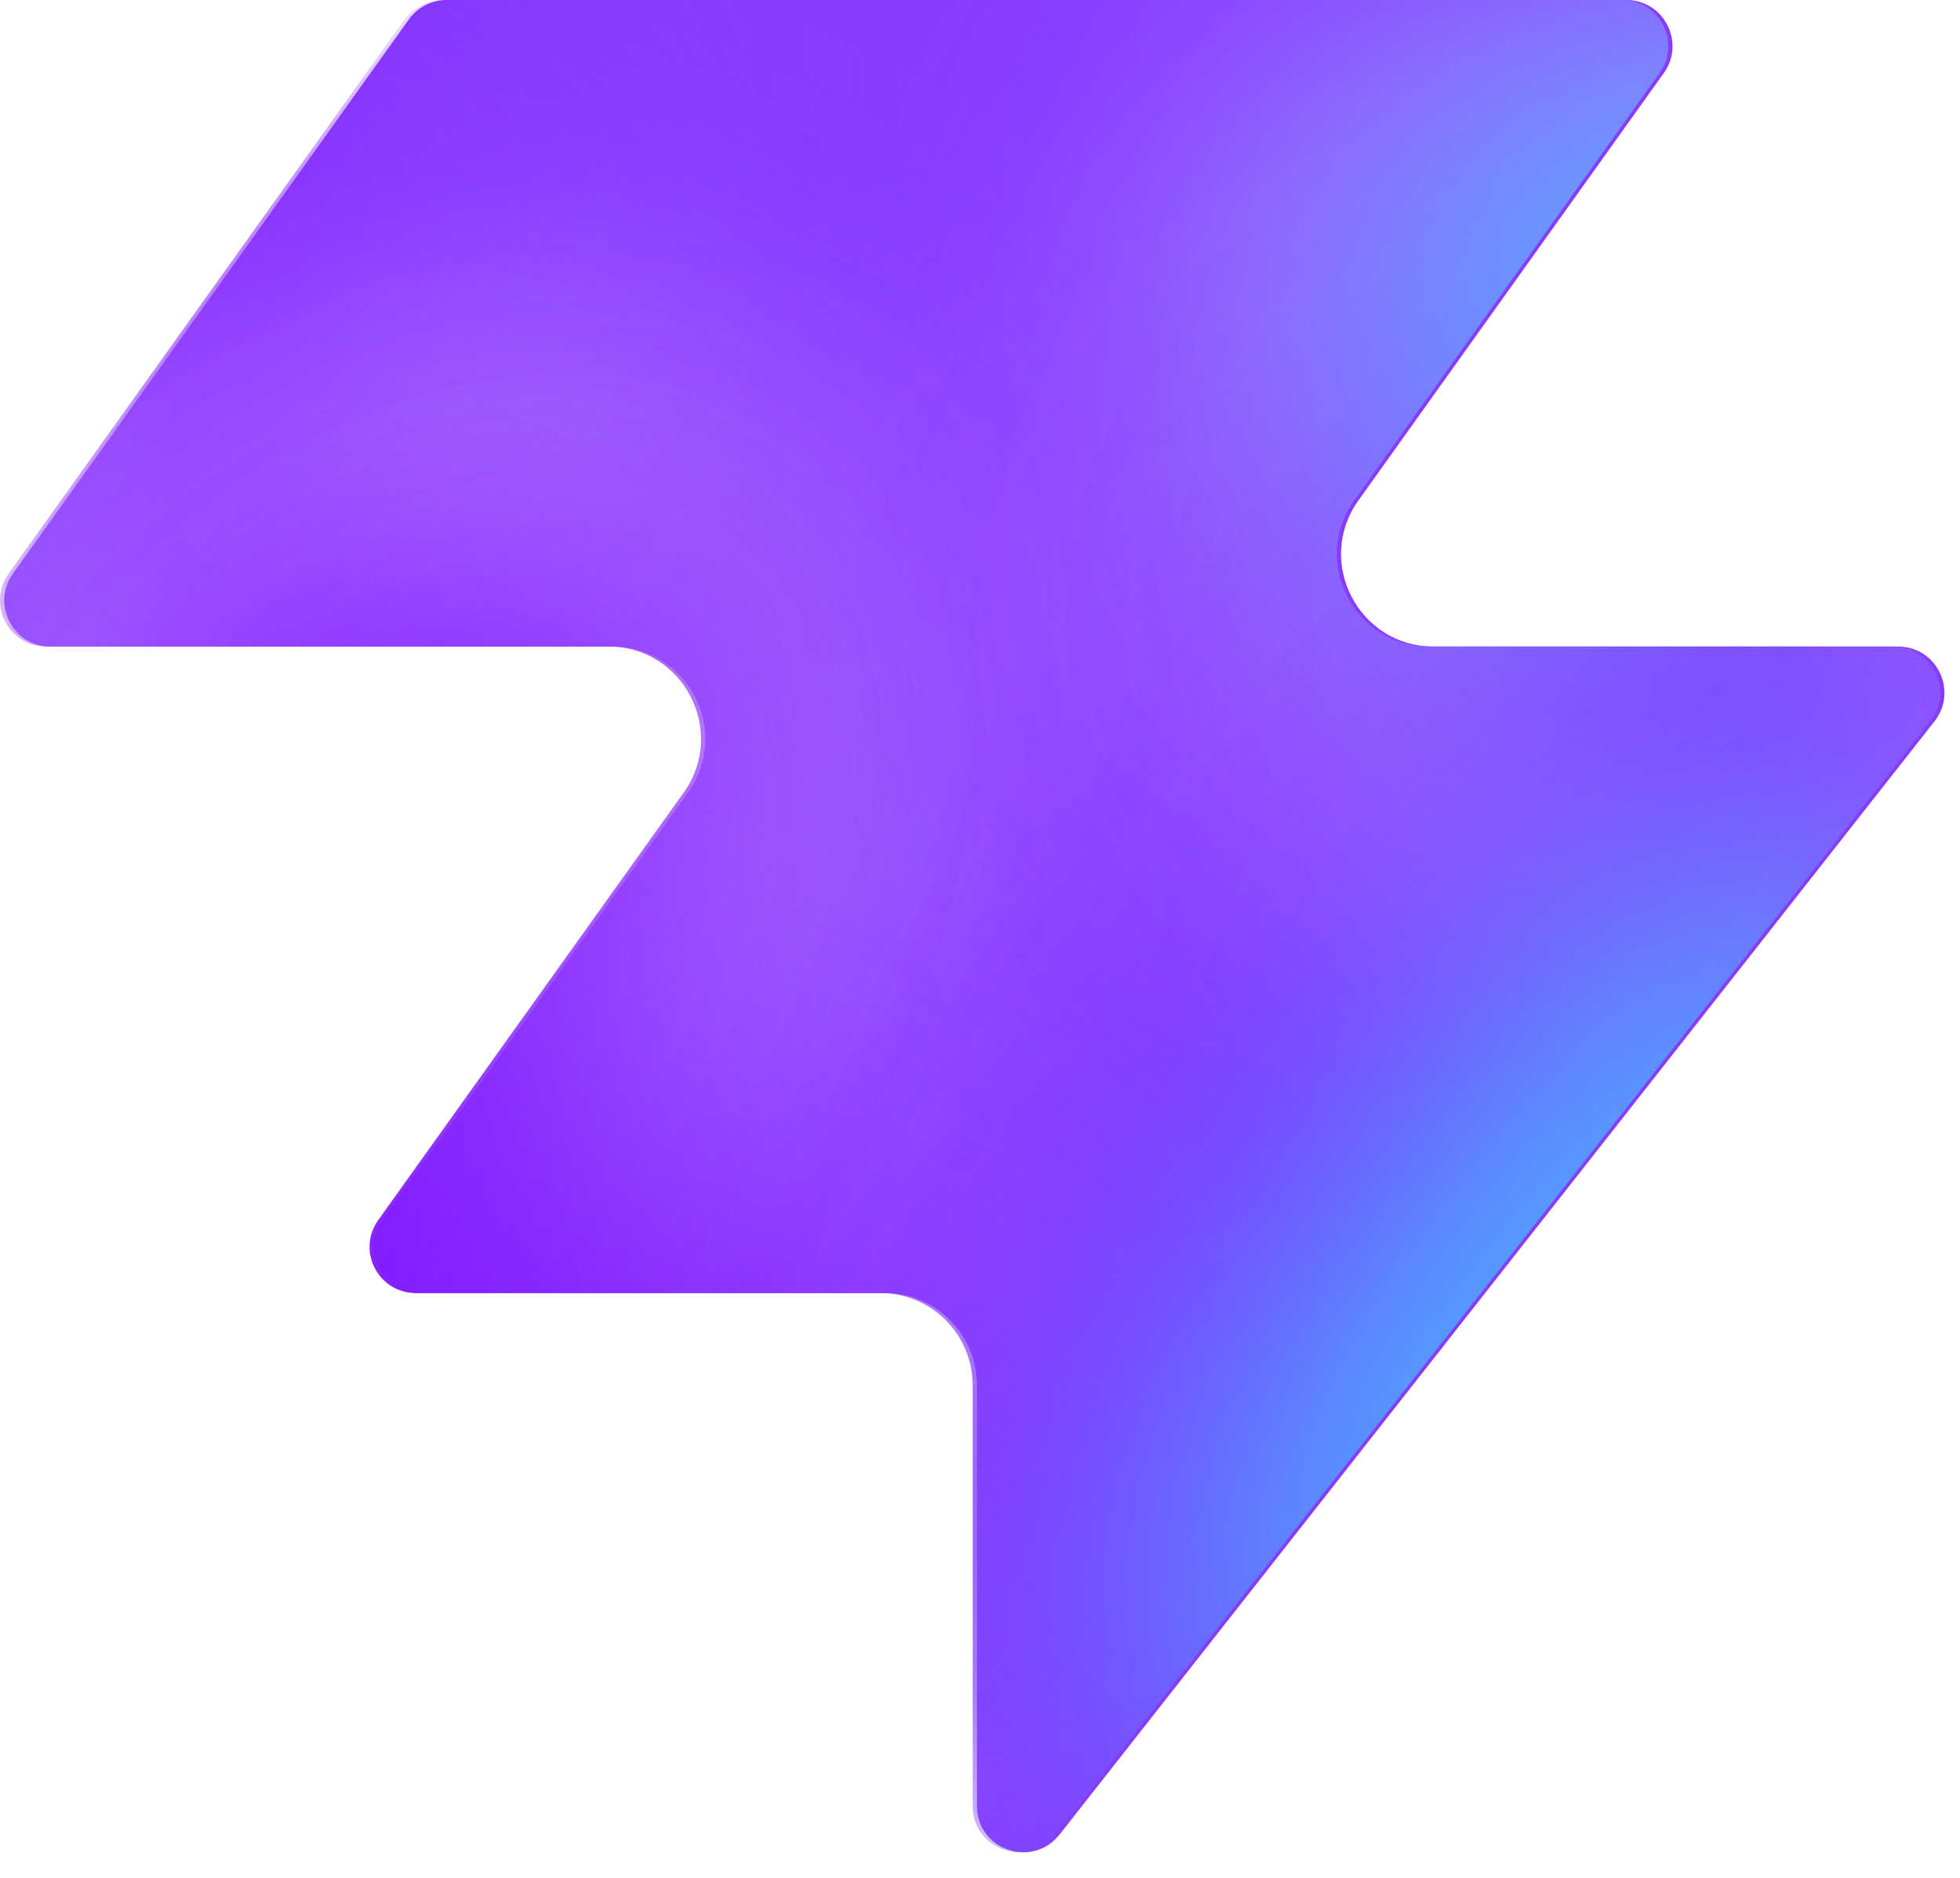
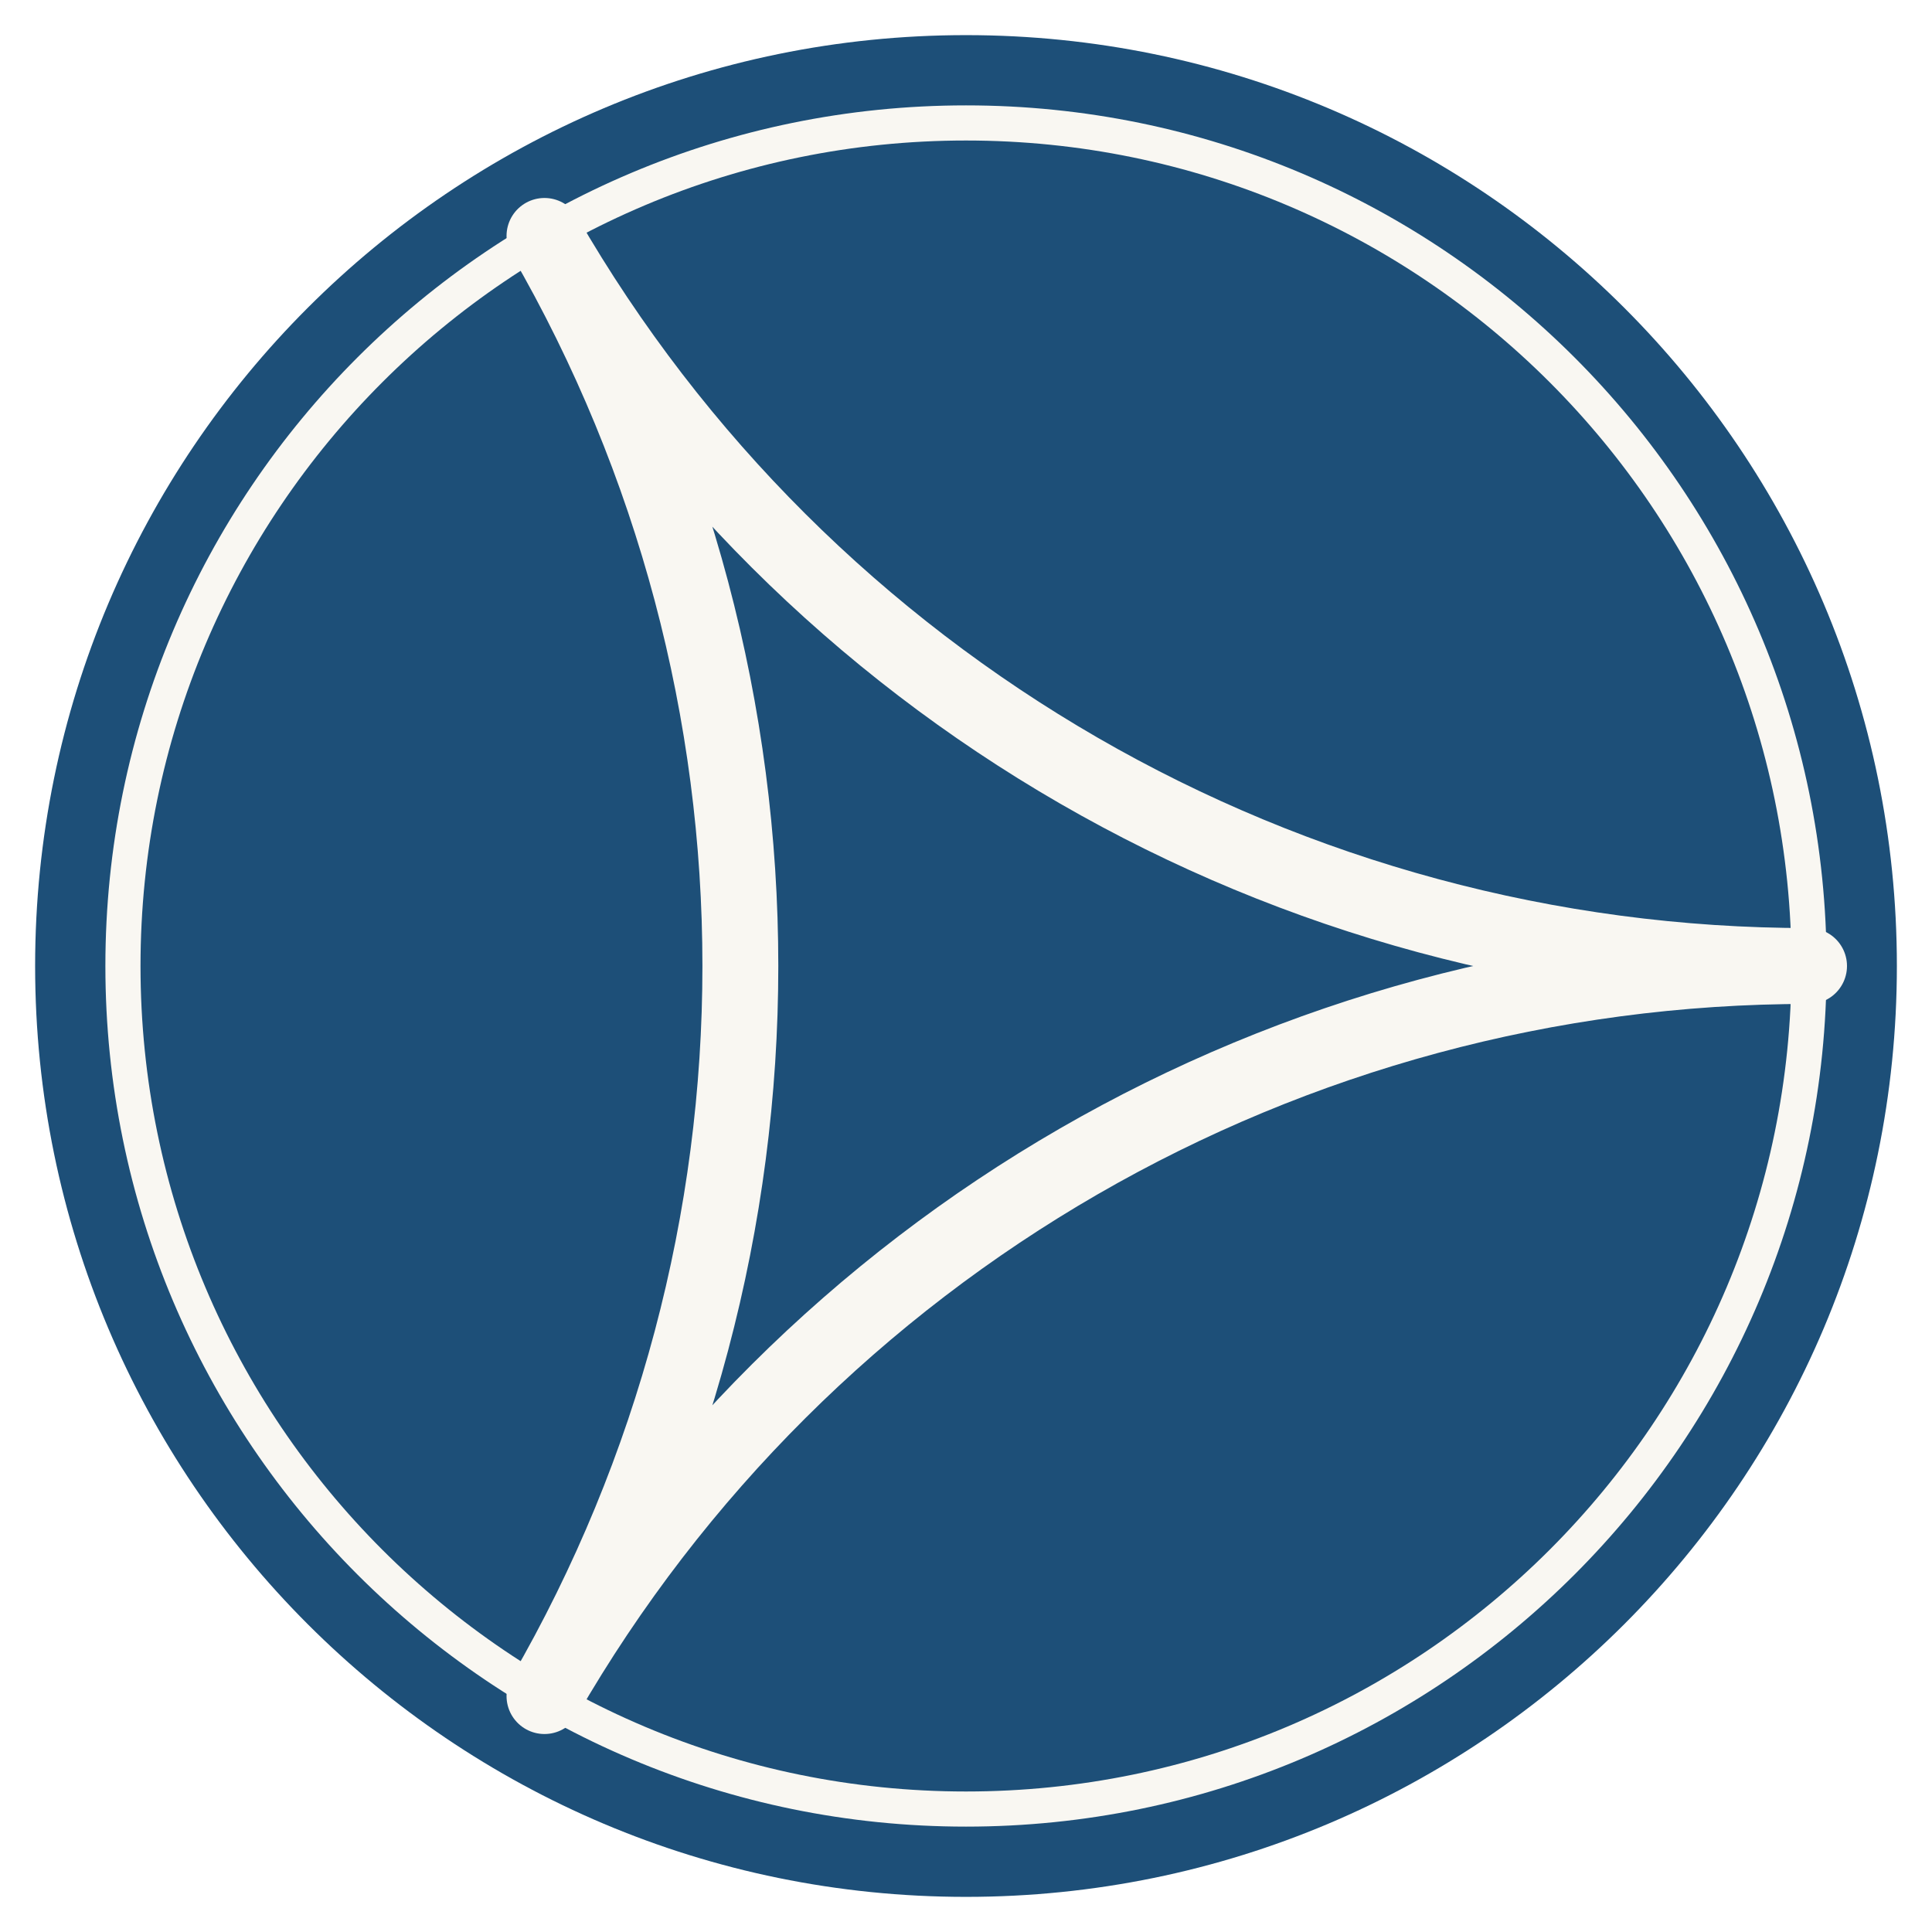
- <svg xmlns="http://www.w3.org/2000/svg" width="48" height="46" fill="none" viewBox="0 0 48 46">
-   <path fill="#863bff" d="M25.946 44.938c-.664.845-2.021.375-2.021-.698V33.937a2.26 2.26 0 0 0-2.262-2.262H10.287c-.92 0-1.456-1.04-.92-1.788l7.48-10.471c1.07-1.497 0-3.578-1.842-3.578H1.237c-.92 0-1.456-1.04-.92-1.788L10.013.474c.214-.297.556-.474.92-.474h28.894c.92 0 1.456 1.04.92 1.788l-7.48 10.471c-1.07 1.498 0 3.579 1.842 3.579h11.377c.943 0 1.473 1.088.89 1.83L25.947 44.94z" style="fill:#863bff;fill:color(display-p3 .525 .23 1);fill-opacity:1" />
-   <mask id="a" width="48" height="46" x="0" y="0" maskUnits="userSpaceOnUse" style="mask-type:alpha">
-     <path fill="#000" d="M25.842 44.938c-.664.844-2.021.375-2.021-.698V33.937a2.26 2.26 0 0 0-2.262-2.262H10.183c-.92 0-1.456-1.04-.92-1.788l7.48-10.471c1.07-1.498 0-3.579-1.842-3.579H1.133c-.92 0-1.456-1.04-.92-1.787L9.91.473c.214-.297.556-.474.92-.474h28.894c.92 0 1.456 1.04.92 1.788l-7.48 10.471c-1.07 1.498 0 3.578 1.842 3.578h11.377c.943 0 1.473 1.088.89 1.832L25.843 44.94z" style="fill:#000;fill-opacity:1" />
-   </mask>
-   <g mask="url(#a)">
-     <g filter="url(#b)">
-       <ellipse cx="5.508" cy="14.704" fill="#ede6ff" rx="5.508" ry="14.704" style="fill:#ede6ff;fill:color(display-p3 .927 .903 1);fill-opacity:1" transform="matrix(.00324 1 1 -.00324 -4.47 31.516)" />
-     </g>
-     <g filter="url(#c)">
-       <ellipse cx="10.399" cy="29.851" fill="#ede6ff" rx="10.399" ry="29.851" style="fill:#ede6ff;fill:color(display-p3 .927 .903 1);fill-opacity:1" transform="matrix(.00324 1 1 -.00324 -39.328 7.883)" />
-     </g>
-     <g filter="url(#d)">
-       <ellipse cx="5.508" cy="30.487" fill="#7e14ff" rx="5.508" ry="30.487" style="fill:#7e14ff;fill:color(display-p3 .492 .077 1);fill-opacity:1" transform="rotate(89.814 -25.913 -14.639)scale(1 -1)" />
-     </g>
-     <g filter="url(#e)">
-       <ellipse cx="5.508" cy="30.599" fill="#7e14ff" rx="5.508" ry="30.599" style="fill:#7e14ff;fill:color(display-p3 .492 .077 1);fill-opacity:1" transform="rotate(89.814 -32.644 -3.334)scale(1 -1)" />
-     </g>
-     <g filter="url(#f)">
-       <ellipse cx="5.508" cy="30.599" fill="#7e14ff" rx="5.508" ry="30.599" style="fill:#7e14ff;fill:color(display-p3 .492 .077 1);fill-opacity:1" transform="matrix(.00324 1 1 -.00324 -34.34 30.47)" />
-     </g>
-     <g filter="url(#g)">
-       <ellipse cx="14.072" cy="22.078" fill="#ede6ff" rx="14.072" ry="22.078" style="fill:#ede6ff;fill:color(display-p3 .927 .903 1);fill-opacity:1" transform="rotate(93.35 24.506 48.493)scale(-1 1)" />
-     </g>
-     <g filter="url(#h)">
-       <ellipse cx="3.47" cy="21.501" fill="#7e14ff" rx="3.47" ry="21.501" style="fill:#7e14ff;fill:color(display-p3 .492 .077 1);fill-opacity:1" transform="rotate(89.009 28.708 47.59)scale(-1 1)" />
-     </g>
-     <g filter="url(#i)">
-       <ellipse cx="3.47" cy="21.501" fill="#7e14ff" rx="3.47" ry="21.501" style="fill:#7e14ff;fill:color(display-p3 .492 .077 1);fill-opacity:1" transform="rotate(89.009 28.708 47.59)scale(-1 1)" />
-     </g>
-     <g filter="url(#j)">
-       <ellipse cx=".387" cy="8.972" fill="#7e14ff" rx="4.407" ry="29.108" style="fill:#7e14ff;fill:color(display-p3 .492 .077 1);fill-opacity:1" transform="rotate(39.51 .387 8.972)" />
-     </g>
-     <g filter="url(#k)">
-       <ellipse cx="47.523" cy="-6.092" fill="#7e14ff" rx="4.407" ry="29.108" style="fill:#7e14ff;fill:color(display-p3 .492 .077 1);fill-opacity:1" transform="rotate(37.892 47.523 -6.092)" />
-     </g>
-     <g filter="url(#l)">
-       <ellipse cx="41.412" cy="6.333" fill="#47bfff" rx="5.971" ry="9.665" style="fill:#47bfff;fill:color(display-p3 .28 .748 1);fill-opacity:1" transform="rotate(37.892 41.412 6.333)" />
-     </g>
-     <g filter="url(#m)">
-       <ellipse cx="-1.879" cy="38.332" fill="#7e14ff" rx="4.407" ry="29.108" style="fill:#7e14ff;fill:color(display-p3 .492 .077 1);fill-opacity:1" transform="rotate(37.892 -1.88 38.332)" />
-     </g>
-     <g filter="url(#n)">
-       <ellipse cx="-1.879" cy="38.332" fill="#7e14ff" rx="4.407" ry="29.108" style="fill:#7e14ff;fill:color(display-p3 .492 .077 1);fill-opacity:1" transform="rotate(37.892 -1.88 38.332)" />
-     </g>
-     <g filter="url(#o)">
-       <ellipse cx="35.651" cy="29.907" fill="#7e14ff" rx="4.407" ry="29.108" style="fill:#7e14ff;fill:color(display-p3 .492 .077 1);fill-opacity:1" transform="rotate(37.892 35.651 29.907)" />
-     </g>
-     <g filter="url(#p)">
-       <ellipse cx="38.418" cy="32.4" fill="#47bfff" rx="5.971" ry="15.297" style="fill:#47bfff;fill:color(display-p3 .28 .748 1);fill-opacity:1" transform="rotate(37.892 38.418 32.4)" />
-     </g>
+ <svg xmlns="http://www.w3.org/2000/svg" viewBox="-1.1 -1.1 2.2 2.2">
+   <circle r="1.06" fill="#1d4f78" />
+   <g fill="none" stroke-linecap="round" stroke="#f9f7f2">
+     <circle r="0.96" stroke-width="0.04" />
+     <path d="M1 0 A1.73 1.73 0 0 0 -0.5 0.866 M-0.5 0.866 A1.73 1.73 0 0 0 -0.5 -0.866 M-0.5 -0.866 A1.73 1.73 0 0 0 1 0" stroke-width="0.09" stroke-linejoin="round" transform="scale(0.96)" />
  </g>
-   <defs>
-     <filter id="b" width="60.045" height="41.654" x="-19.77" y="16.149" color-interpolation-filters="sRGB" filterUnits="userSpaceOnUse">
-       <feFlood flood-opacity="0" result="BackgroundImageFix" />
-       <feBlend in="SourceGraphic" in2="BackgroundImageFix" result="shape" />
-       <feGaussianBlur result="effect1_foregroundBlur_2002_17158" stdDeviation="7.659" />
-     </filter>
-     <filter id="c" width="90.34" height="51.437" x="-54.613" y="-7.533" color-interpolation-filters="sRGB" filterUnits="userSpaceOnUse">
-       <feFlood flood-opacity="0" result="BackgroundImageFix" />
-       <feBlend in="SourceGraphic" in2="BackgroundImageFix" result="shape" />
-       <feGaussianBlur result="effect1_foregroundBlur_2002_17158" stdDeviation="7.659" />
-     </filter>
-     <filter id="d" width="79.355" height="29.4" x="-49.64" y="2.03" color-interpolation-filters="sRGB" filterUnits="userSpaceOnUse">
-       <feFlood flood-opacity="0" result="BackgroundImageFix" />
-       <feBlend in="SourceGraphic" in2="BackgroundImageFix" result="shape" />
-       <feGaussianBlur result="effect1_foregroundBlur_2002_17158" stdDeviation="4.596" />
-     </filter>
-     <filter id="e" width="79.579" height="29.4" x="-45.045" y="20.029" color-interpolation-filters="sRGB" filterUnits="userSpaceOnUse">
-       <feFlood flood-opacity="0" result="BackgroundImageFix" />
-       <feBlend in="SourceGraphic" in2="BackgroundImageFix" result="shape" />
-       <feGaussianBlur result="effect1_foregroundBlur_2002_17158" stdDeviation="4.596" />
-     </filter>
-     <filter id="f" width="79.579" height="29.4" x="-43.513" y="21.178" color-interpolation-filters="sRGB" filterUnits="userSpaceOnUse">
-       <feFlood flood-opacity="0" result="BackgroundImageFix" />
-       <feBlend in="SourceGraphic" in2="BackgroundImageFix" result="shape" />
-       <feGaussianBlur result="effect1_foregroundBlur_2002_17158" stdDeviation="4.596" />
-     </filter>
-     <filter id="g" width="74.749" height="58.852" x="15.756" y="-17.901" color-interpolation-filters="sRGB" filterUnits="userSpaceOnUse">
-       <feFlood flood-opacity="0" result="BackgroundImageFix" />
-       <feBlend in="SourceGraphic" in2="BackgroundImageFix" result="shape" />
-       <feGaussianBlur result="effect1_foregroundBlur_2002_17158" stdDeviation="7.659" />
-     </filter>
-     <filter id="h" width="61.377" height="25.362" x="23.548" y="2.284" color-interpolation-filters="sRGB" filterUnits="userSpaceOnUse">
-       <feFlood flood-opacity="0" result="BackgroundImageFix" />
-       <feBlend in="SourceGraphic" in2="BackgroundImageFix" result="shape" />
-       <feGaussianBlur result="effect1_foregroundBlur_2002_17158" stdDeviation="4.596" />
-     </filter>
-     <filter id="i" width="61.377" height="25.362" x="23.548" y="2.284" color-interpolation-filters="sRGB" filterUnits="userSpaceOnUse">
-       <feFlood flood-opacity="0" result="BackgroundImageFix" />
-       <feBlend in="SourceGraphic" in2="BackgroundImageFix" result="shape" />
-       <feGaussianBlur result="effect1_foregroundBlur_2002_17158" stdDeviation="4.596" />
-     </filter>
-     <filter id="j" width="56.045" height="63.649" x="-27.636" y="-22.853" color-interpolation-filters="sRGB" filterUnits="userSpaceOnUse">
-       <feFlood flood-opacity="0" result="BackgroundImageFix" />
-       <feBlend in="SourceGraphic" in2="BackgroundImageFix" result="shape" />
-       <feGaussianBlur result="effect1_foregroundBlur_2002_17158" stdDeviation="4.596" />
-     </filter>
-     <filter id="k" width="54.814" height="64.646" x="20.116" y="-38.415" color-interpolation-filters="sRGB" filterUnits="userSpaceOnUse">
-       <feFlood flood-opacity="0" result="BackgroundImageFix" />
-       <feBlend in="SourceGraphic" in2="BackgroundImageFix" result="shape" />
-       <feGaussianBlur result="effect1_foregroundBlur_2002_17158" stdDeviation="4.596" />
-     </filter>
-     <filter id="l" width="33.541" height="35.313" x="24.641" y="-11.323" color-interpolation-filters="sRGB" filterUnits="userSpaceOnUse">
-       <feFlood flood-opacity="0" result="BackgroundImageFix" />
-       <feBlend in="SourceGraphic" in2="BackgroundImageFix" result="shape" />
-       <feGaussianBlur result="effect1_foregroundBlur_2002_17158" stdDeviation="4.596" />
-     </filter>
-     <filter id="m" width="54.814" height="64.646" x="-29.286" y="6.009" color-interpolation-filters="sRGB" filterUnits="userSpaceOnUse">
-       <feFlood flood-opacity="0" result="BackgroundImageFix" />
-       <feBlend in="SourceGraphic" in2="BackgroundImageFix" result="shape" />
-       <feGaussianBlur result="effect1_foregroundBlur_2002_17158" stdDeviation="4.596" />
-     </filter>
-     <filter id="n" width="54.814" height="64.646" x="-29.286" y="6.009" color-interpolation-filters="sRGB" filterUnits="userSpaceOnUse">
-       <feFlood flood-opacity="0" result="BackgroundImageFix" />
-       <feBlend in="SourceGraphic" in2="BackgroundImageFix" result="shape" />
-       <feGaussianBlur result="effect1_foregroundBlur_2002_17158" stdDeviation="4.596" />
-     </filter>
-     <filter id="o" width="54.814" height="64.646" x="8.244" y="-2.416" color-interpolation-filters="sRGB" filterUnits="userSpaceOnUse">
-       <feFlood flood-opacity="0" result="BackgroundImageFix" />
-       <feBlend in="SourceGraphic" in2="BackgroundImageFix" result="shape" />
-       <feGaussianBlur result="effect1_foregroundBlur_2002_17158" stdDeviation="4.596" />
-     </filter>
-     <filter id="p" width="39.409" height="43.623" x="18.713" y="10.588" color-interpolation-filters="sRGB" filterUnits="userSpaceOnUse">
-       <feFlood flood-opacity="0" result="BackgroundImageFix" />
-       <feBlend in="SourceGraphic" in2="BackgroundImageFix" result="shape" />
-       <feGaussianBlur result="effect1_foregroundBlur_2002_17158" stdDeviation="4.596" />
-     </filter>
-   </defs>
</svg>
